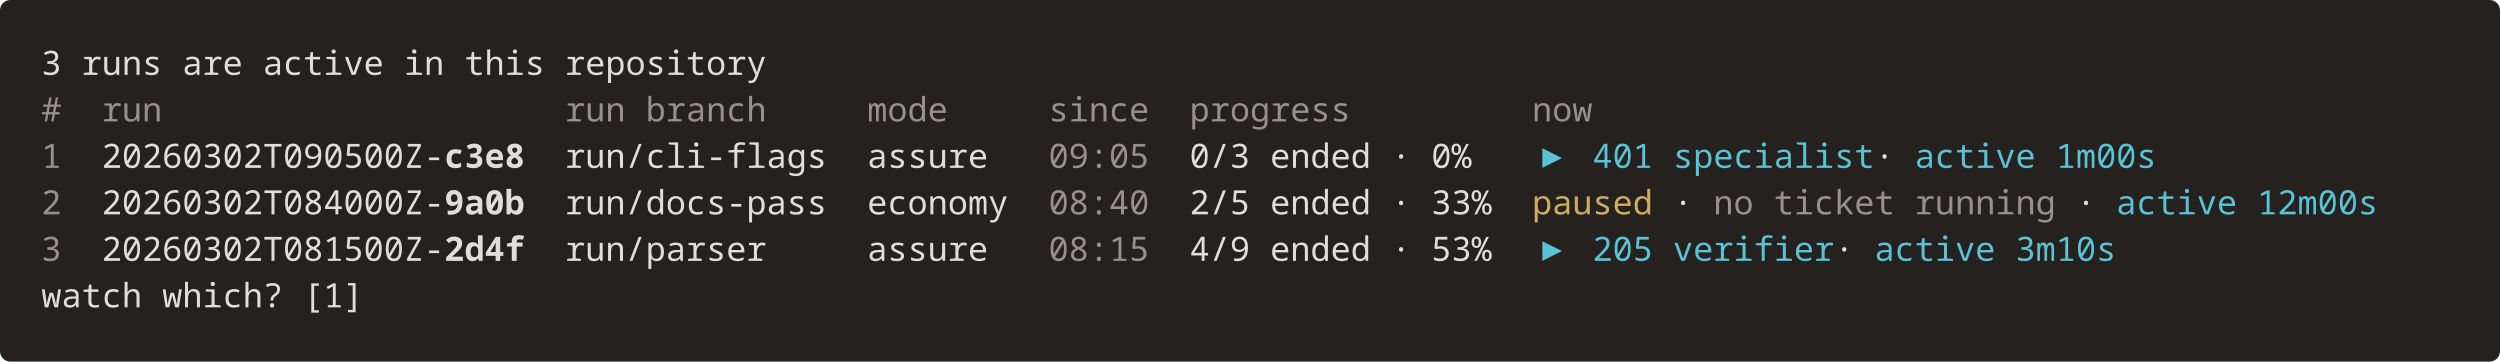
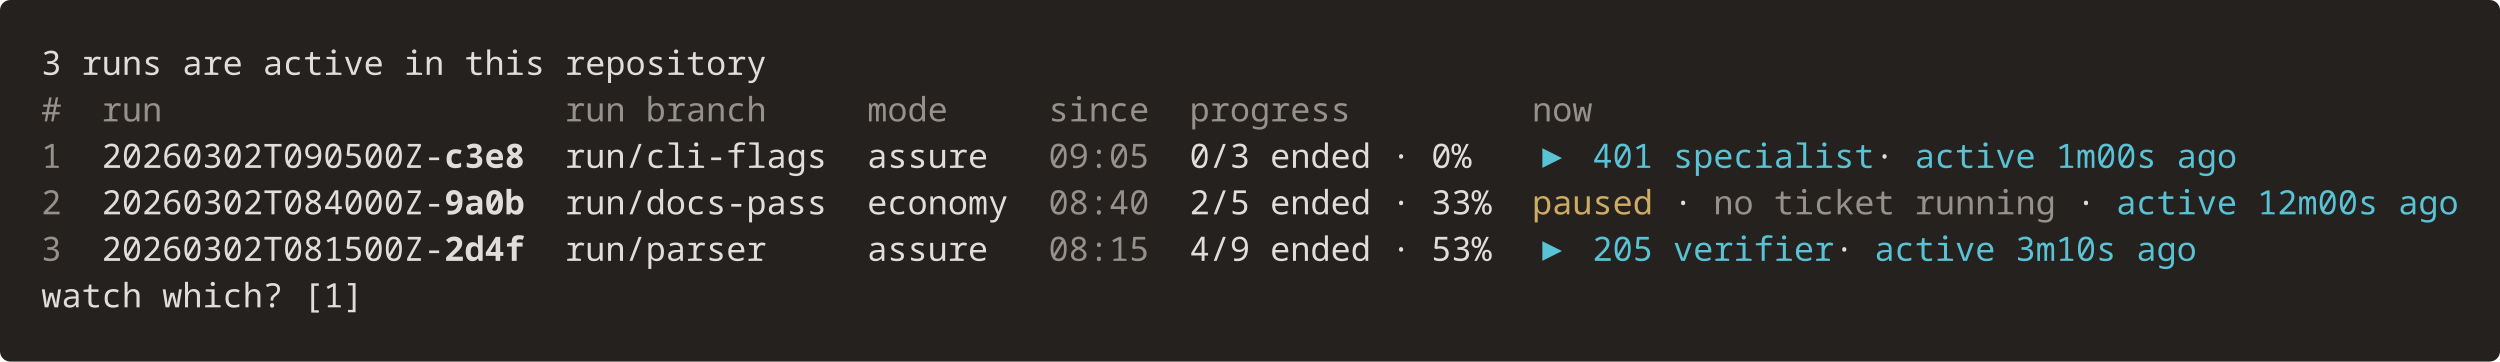
<svg xmlns="http://www.w3.org/2000/svg" viewBox="0 0 968 140" width="968" height="140" role="img" aria-labelledby="watch-picker-title watch-picker-desc" font-family="'Noto Sans Mono', ui-monospace, monospace" font-size="13" xml:space="preserve">
  <style>
    .bg { fill: #24211f; }
    .fg { fill: #e0deda; }
    .dim { fill: #96918c; }
    .plan { fill: #85b4f0; }
    .ok { fill: #88c28a; }
    .now { fill: #59c2d4; }
    .warn { fill: #ceac64; }
    .bad { fill: #ea9891; }
  </style>
  <rect class="bg" x="0" y="0" width="968" height="140" rx="4" />
  <text y="29">
    <tspan x="16" class="fg">3 runs are active in this repository</tspan>
  </text>
  <text y="47">
    <tspan x="16" class="dim">#</tspan>
    <tspan x="23.8" class="fg">  </tspan>
    <tspan x="39.4" class="dim">run</tspan>
    <tspan x="62.8" class="fg">                    </tspan>
    <tspan x="218.8" class="dim">run branch</tspan>
    <tspan x="296.8" class="fg">     </tspan>
    <tspan x="335.8" class="dim">mode</tspan>
    <tspan x="367" class="fg">     </tspan>
    <tspan x="406" class="dim">since</tspan>
    <tspan x="445" class="fg">  </tspan>
    <tspan x="460.6" class="dim">progress</tspan>
    <tspan x="523" class="fg">         </tspan>
    <tspan x="593.2" class="dim">now</tspan>
  </text>
  <text y="65">
    <tspan x="16" class="dim">1</tspan>
    <tspan x="23.8" class="fg">  20260302T090500Z-</tspan>
    <tspan x="172" class="fg" font-weight="600">c3e8</tspan>
    <tspan x="203.2" class="fg">  run/cli-flags  assure   </tspan>
    <tspan x="406" class="dim">09:05</tspan>
    <tspan x="445" class="fg">  0/3 ended · 0%   </tspan>
    <tspan x="593.2" class="now">▶ 401 specialist</tspan>
    <tspan x="718" class="fg"> · </tspan>
-     <tspan x="741.4" class="now">active 1m00s</tspan>
+     <tspan x="741.4" class="now">active 1m00s ago</tspan>
  </text>
  <text y="83">
    <tspan x="16" class="dim">2</tspan>
    <tspan x="23.8" class="fg">  20260302T084000Z-</tspan>
    <tspan x="172" class="fg" font-weight="600">9a0b</tspan>
    <tspan x="203.2" class="fg">  run/docs-pass  economy  </tspan>
    <tspan x="406" class="dim">08:40</tspan>
    <tspan x="445" class="fg">  2/5 ended · 33%  </tspan>
    <tspan x="593.2" class="warn">paused</tspan>
    <tspan x="640" class="fg"> · </tspan>
    <tspan x="663.4" class="dim">no ticket running</tspan>
    <tspan x="796" class="fg"> · </tspan>
-     <tspan x="819.4" class="now">active 12m00s</tspan>
+     <tspan x="819.4" class="now">active 12m00s ago</tspan>
  </text>
  <text y="101">
    <tspan x="16" class="dim">3</tspan>
    <tspan x="23.8" class="fg">  20260302T081500Z-</tspan>
    <tspan x="172" class="fg" font-weight="600">2d4f</tspan>
    <tspan x="203.2" class="fg">  run/parser     assure   </tspan>
    <tspan x="406" class="dim">08:15</tspan>
    <tspan x="445" class="fg">  4/9 ended · 53%  </tspan>
    <tspan x="593.2" class="now">▶ 205 verifier</tspan>
    <tspan x="702.4" class="fg"> · </tspan>
-     <tspan x="725.8" class="now">active 3m10s</tspan>
+     <tspan x="725.8" class="now">active 3m10s ago</tspan>
  </text>
  <text y="119">
    <tspan x="16" class="fg">watch which? [1] </tspan>
  </text>
</svg>
